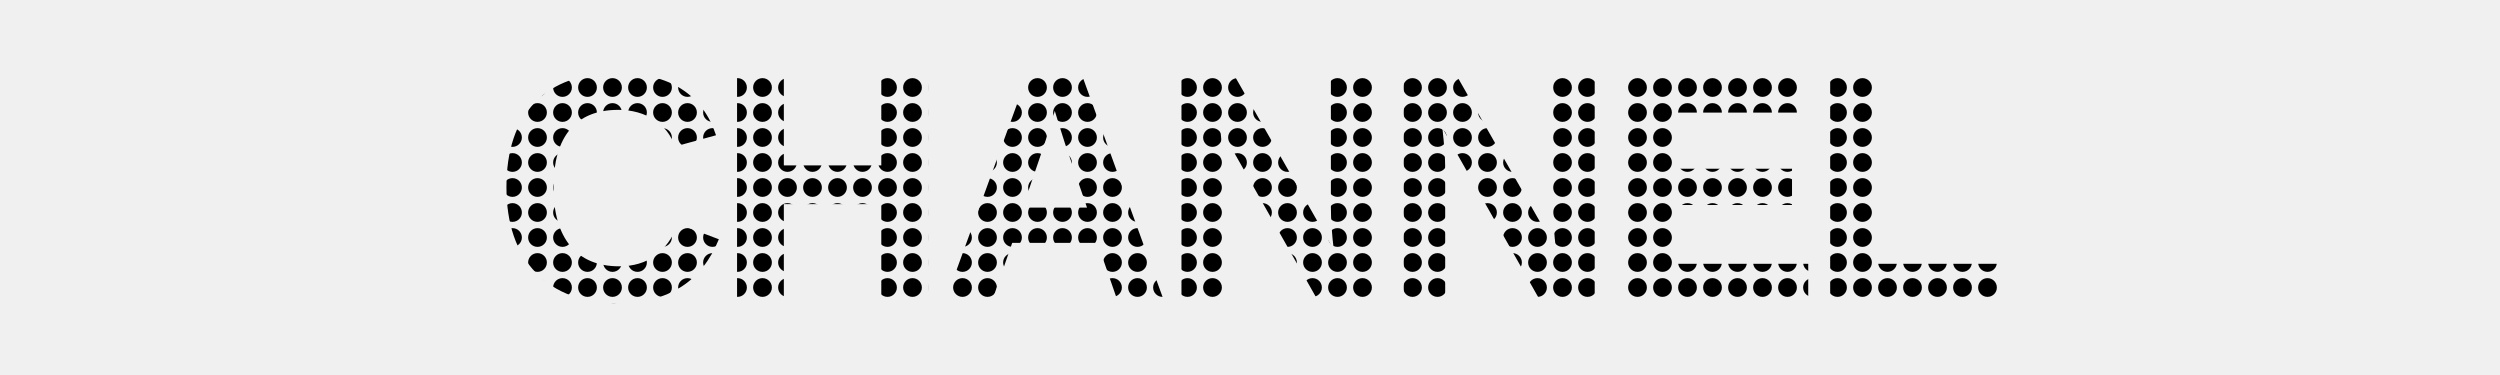
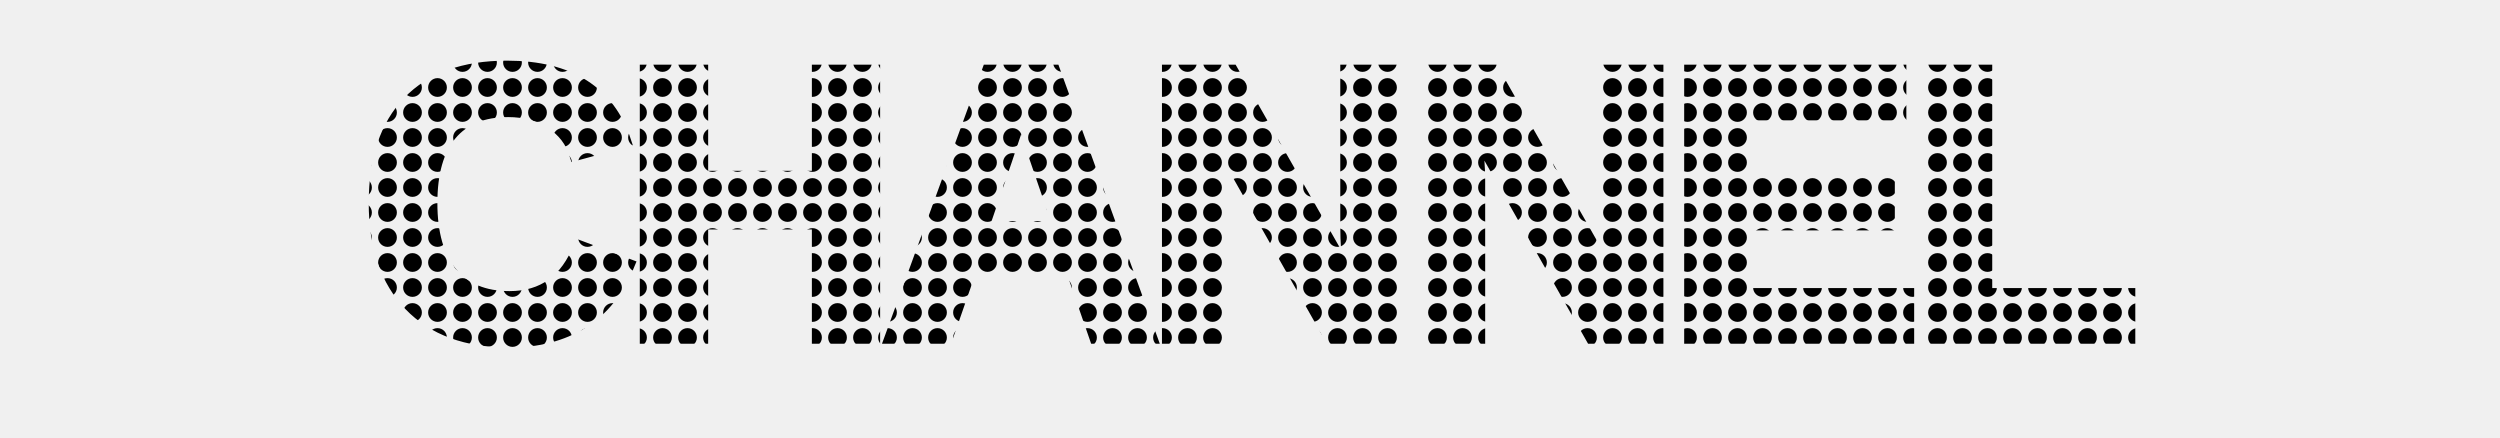
- <svg xmlns="http://www.w3.org/2000/svg" viewBox="0 0 400 60">
+ <svg xmlns="http://www.w3.org/2000/svg" viewBox="0 0 400 70">
  <defs>
    <pattern id="dots" patternUnits="userSpaceOnUse" width="4" height="4">
      <circle cx="2" cy="2" r="1.5" fill="black" />
    </pattern>
    <mask id="textMask">
-       <text x="50%" y="48" text-anchor="middle" font-family="-apple-system, BlinkMacSystemFont, 'Helvetica Neue', Arial, sans-serif" font-size="52" font-weight="900" letter-spacing="-2" fill="white">CHANNEL</text>
+       <text x="50%" y="54" text-anchor="middle" font-family="Arial Black, -apple-system, BlinkMacSystemFont, 'Helvetica Neue', Arial, sans-serif" font-size="62" font-weight="900" letter-spacing="-3" fill="white" stroke="white" stroke-width="2">CHANNEL</text>
    </mask>
  </defs>
  <rect width="100%" height="100%" fill="url(#dots)" mask="url(#textMask)" />
</svg>
